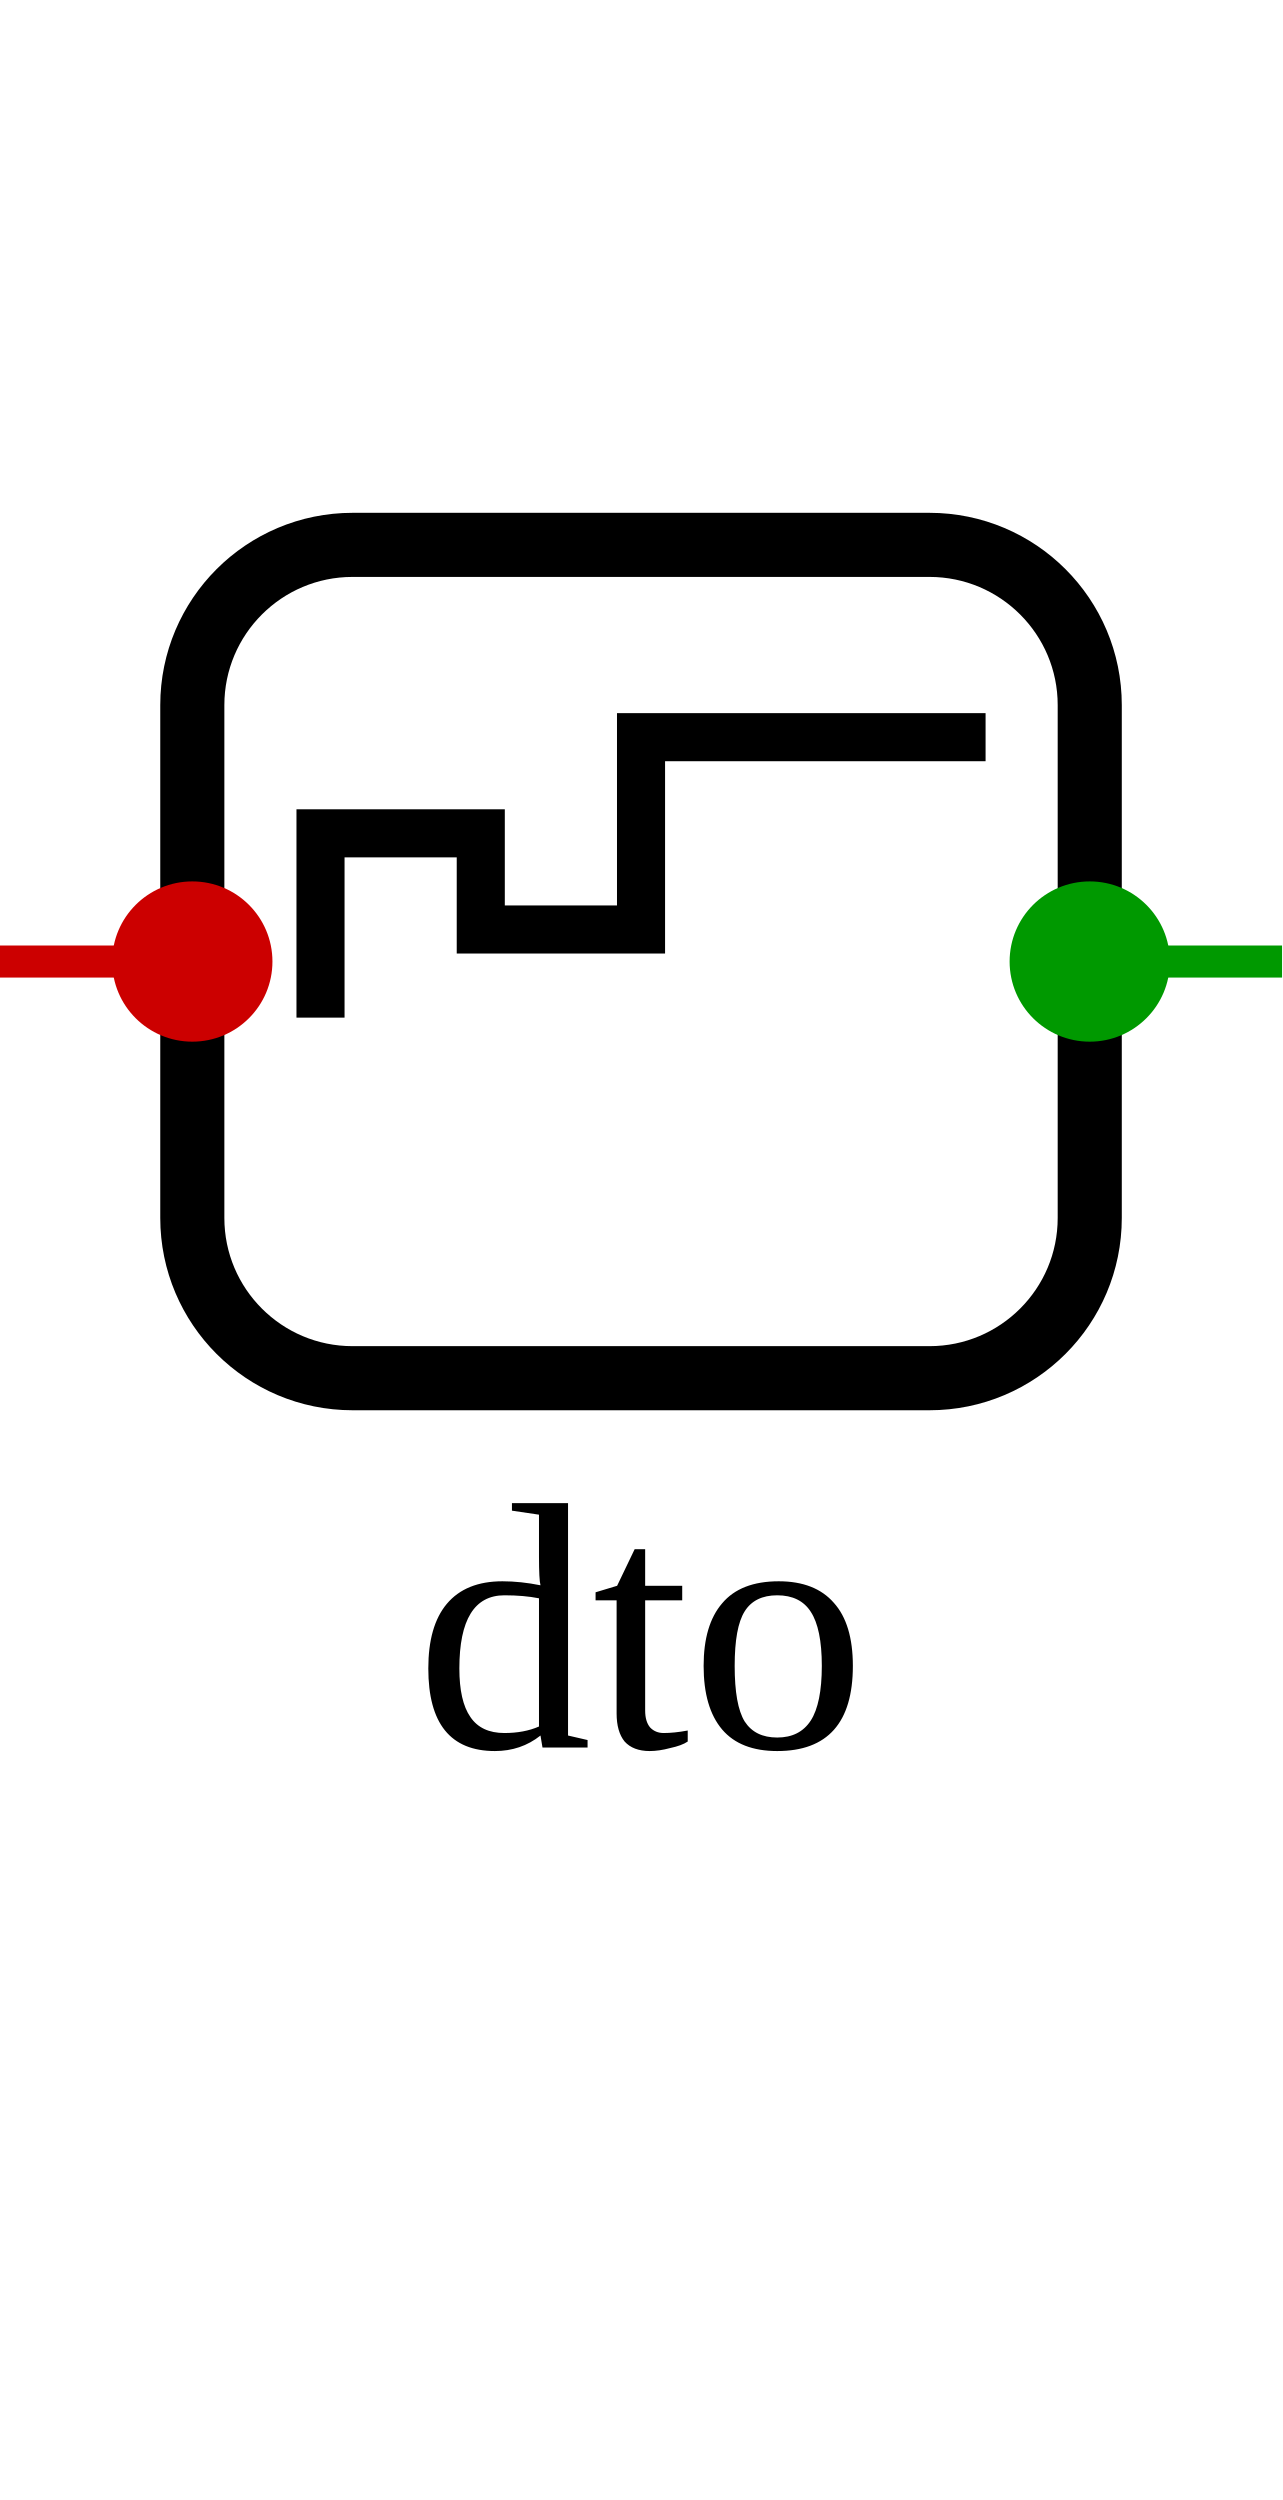
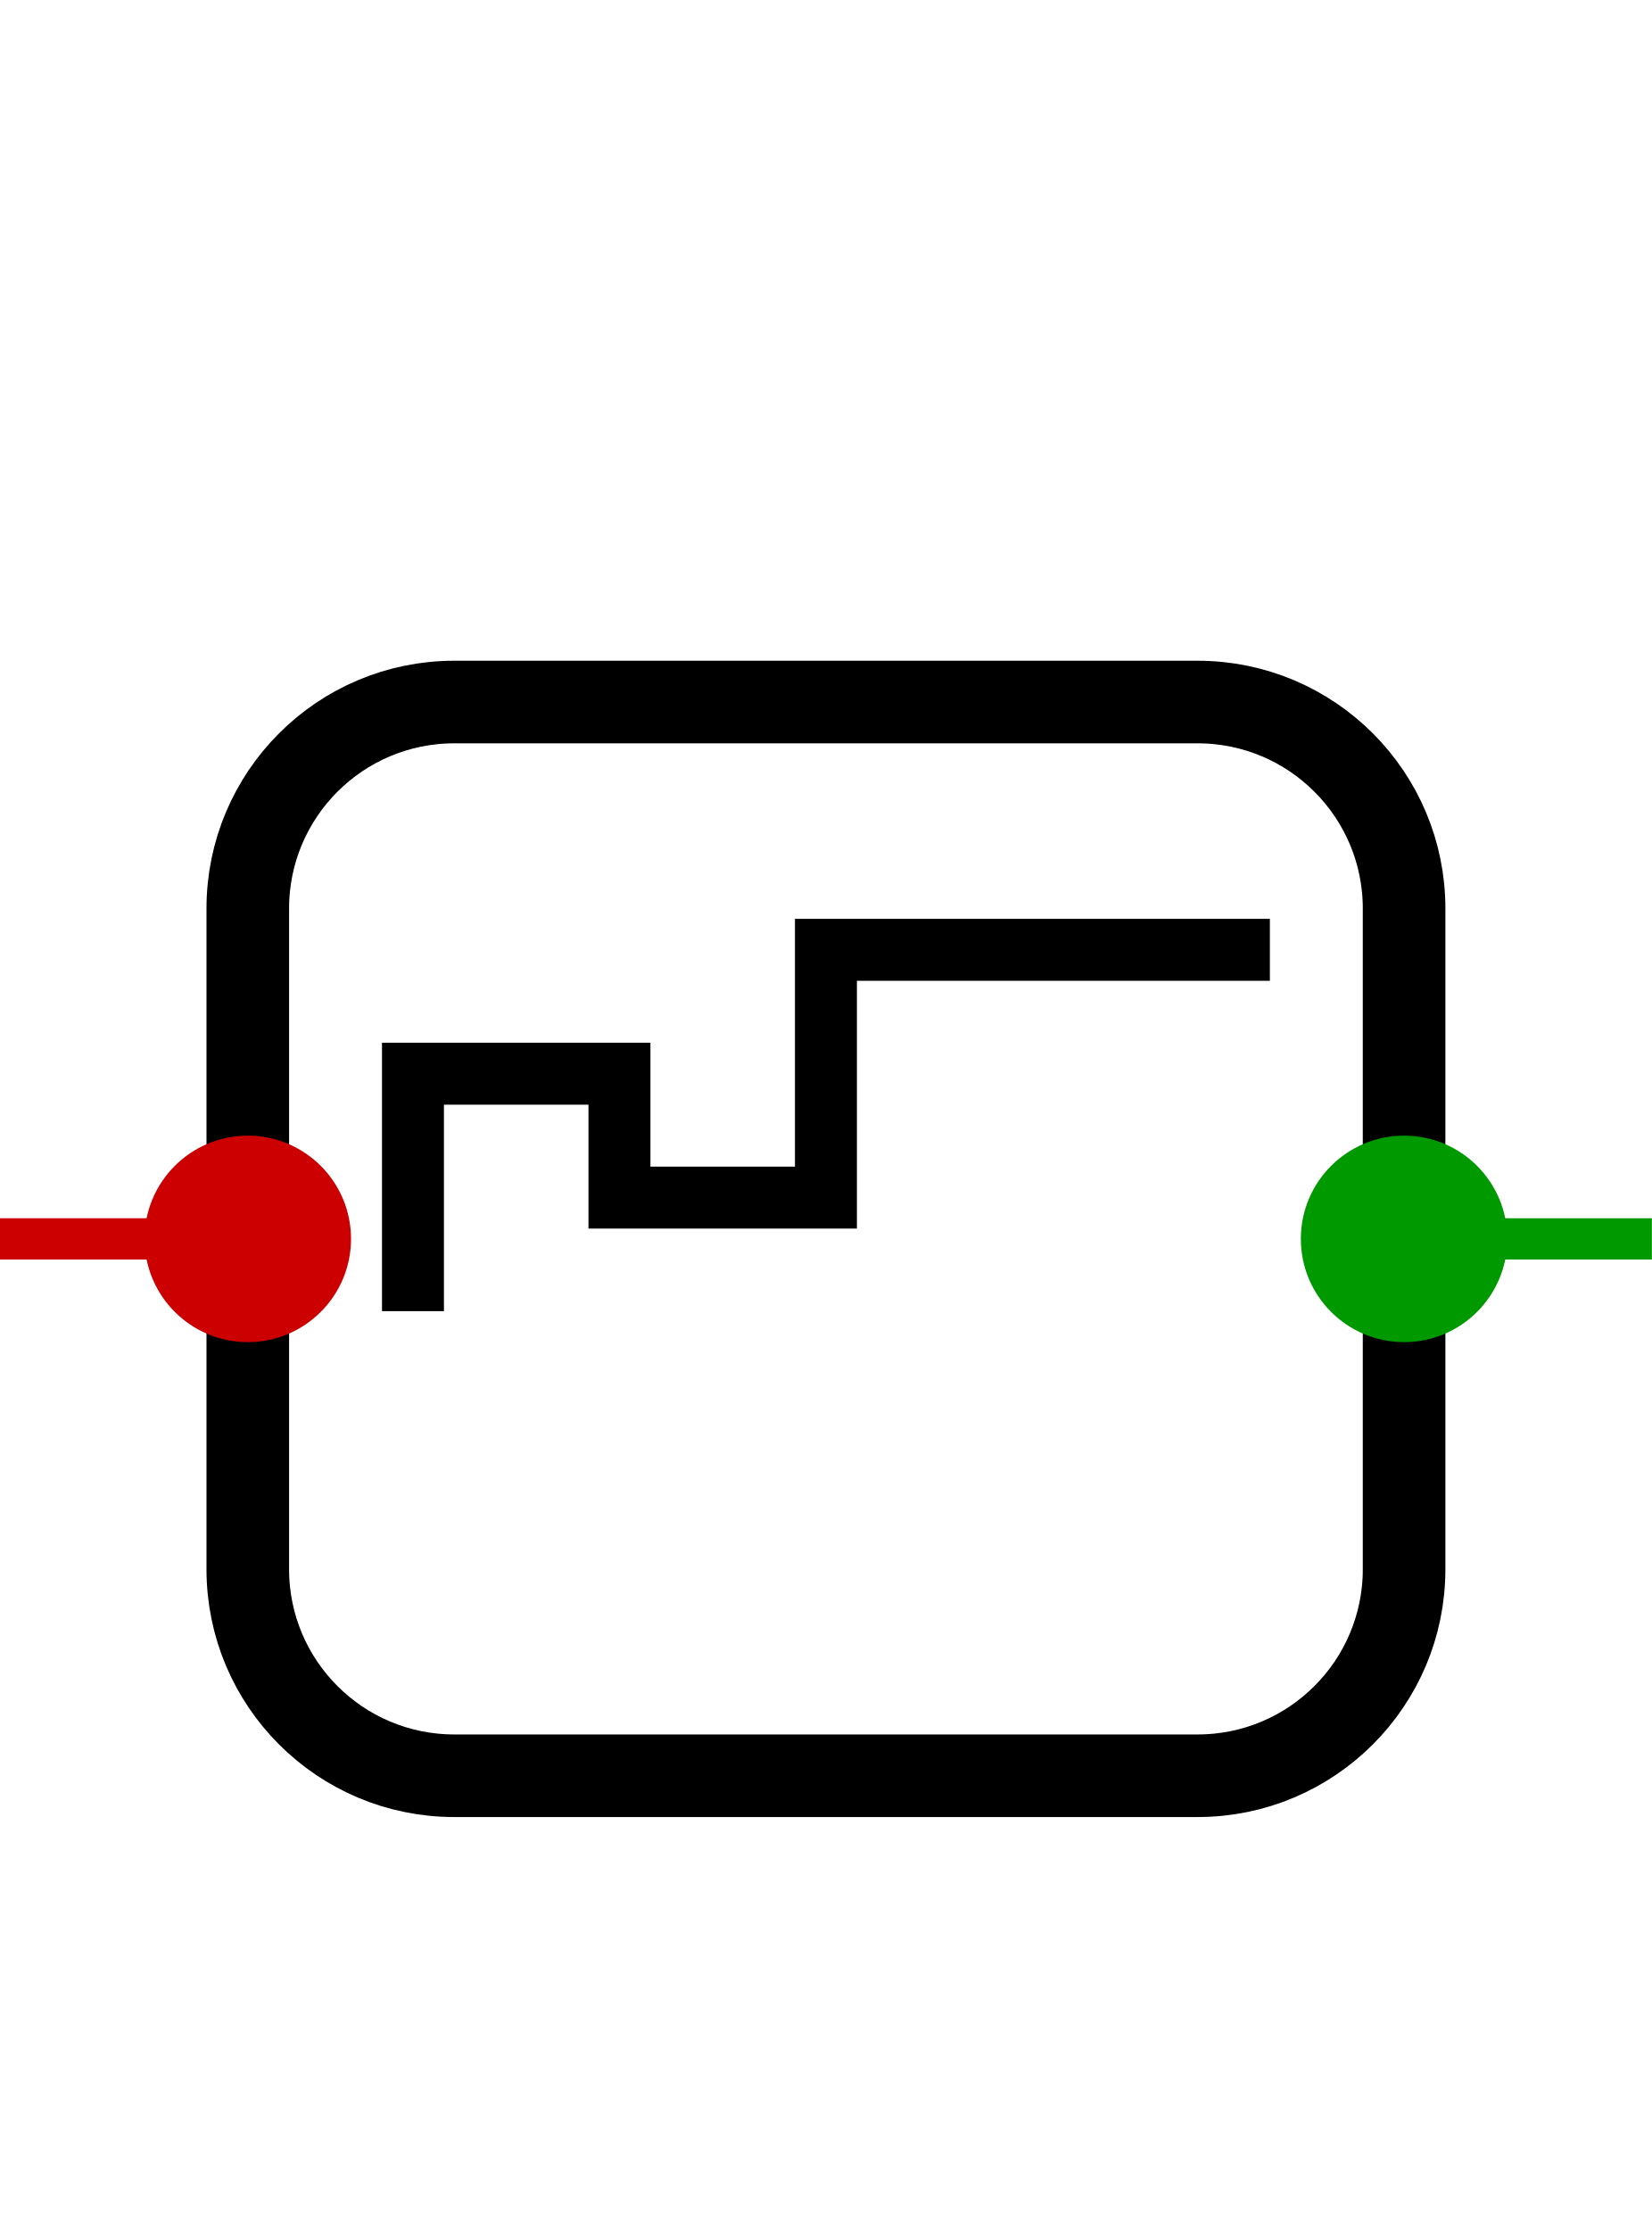
- <svg xmlns="http://www.w3.org/2000/svg" width="40" height="78" viewBox="0 0 40 78">
+ <svg xmlns="http://www.w3.org/2000/svg" width="40" height="54" viewBox="0 0 40 54">
  <rect x="6" y="17" width="28" height="26" rx="5" ry="5" fill="none" stroke="#000000" stroke-width="2" />
  <path d="M 10 31 L 10 26 L 15 26 L 15 29 L 20 29 L 20 23 L 30 23" fill="none" stroke="#000000" stroke-width="1.5" stroke-linecap="square" />
  <line x1="0" y1="30" x2="6" y2="30" stroke="#c00" stroke-width="1" />
  <circle cx="6" cy="30" r="2.5" fill="#c00" />
  <line x1="34" y1="30" x2="40" y2="30" stroke="#090" stroke-width="1" />
  <circle cx="34" cy="30" r="2.5" fill="#090" />
-   <text x="20" y="52" font-size="11" fill="#000000" text-anchor="middle" dominant-baseline="middle">dto</text>
+   <text x="20" y="62" font-size="11" fill="#000000" text-anchor="middle" dominant-baseline="middle">dto</text>
</svg>
